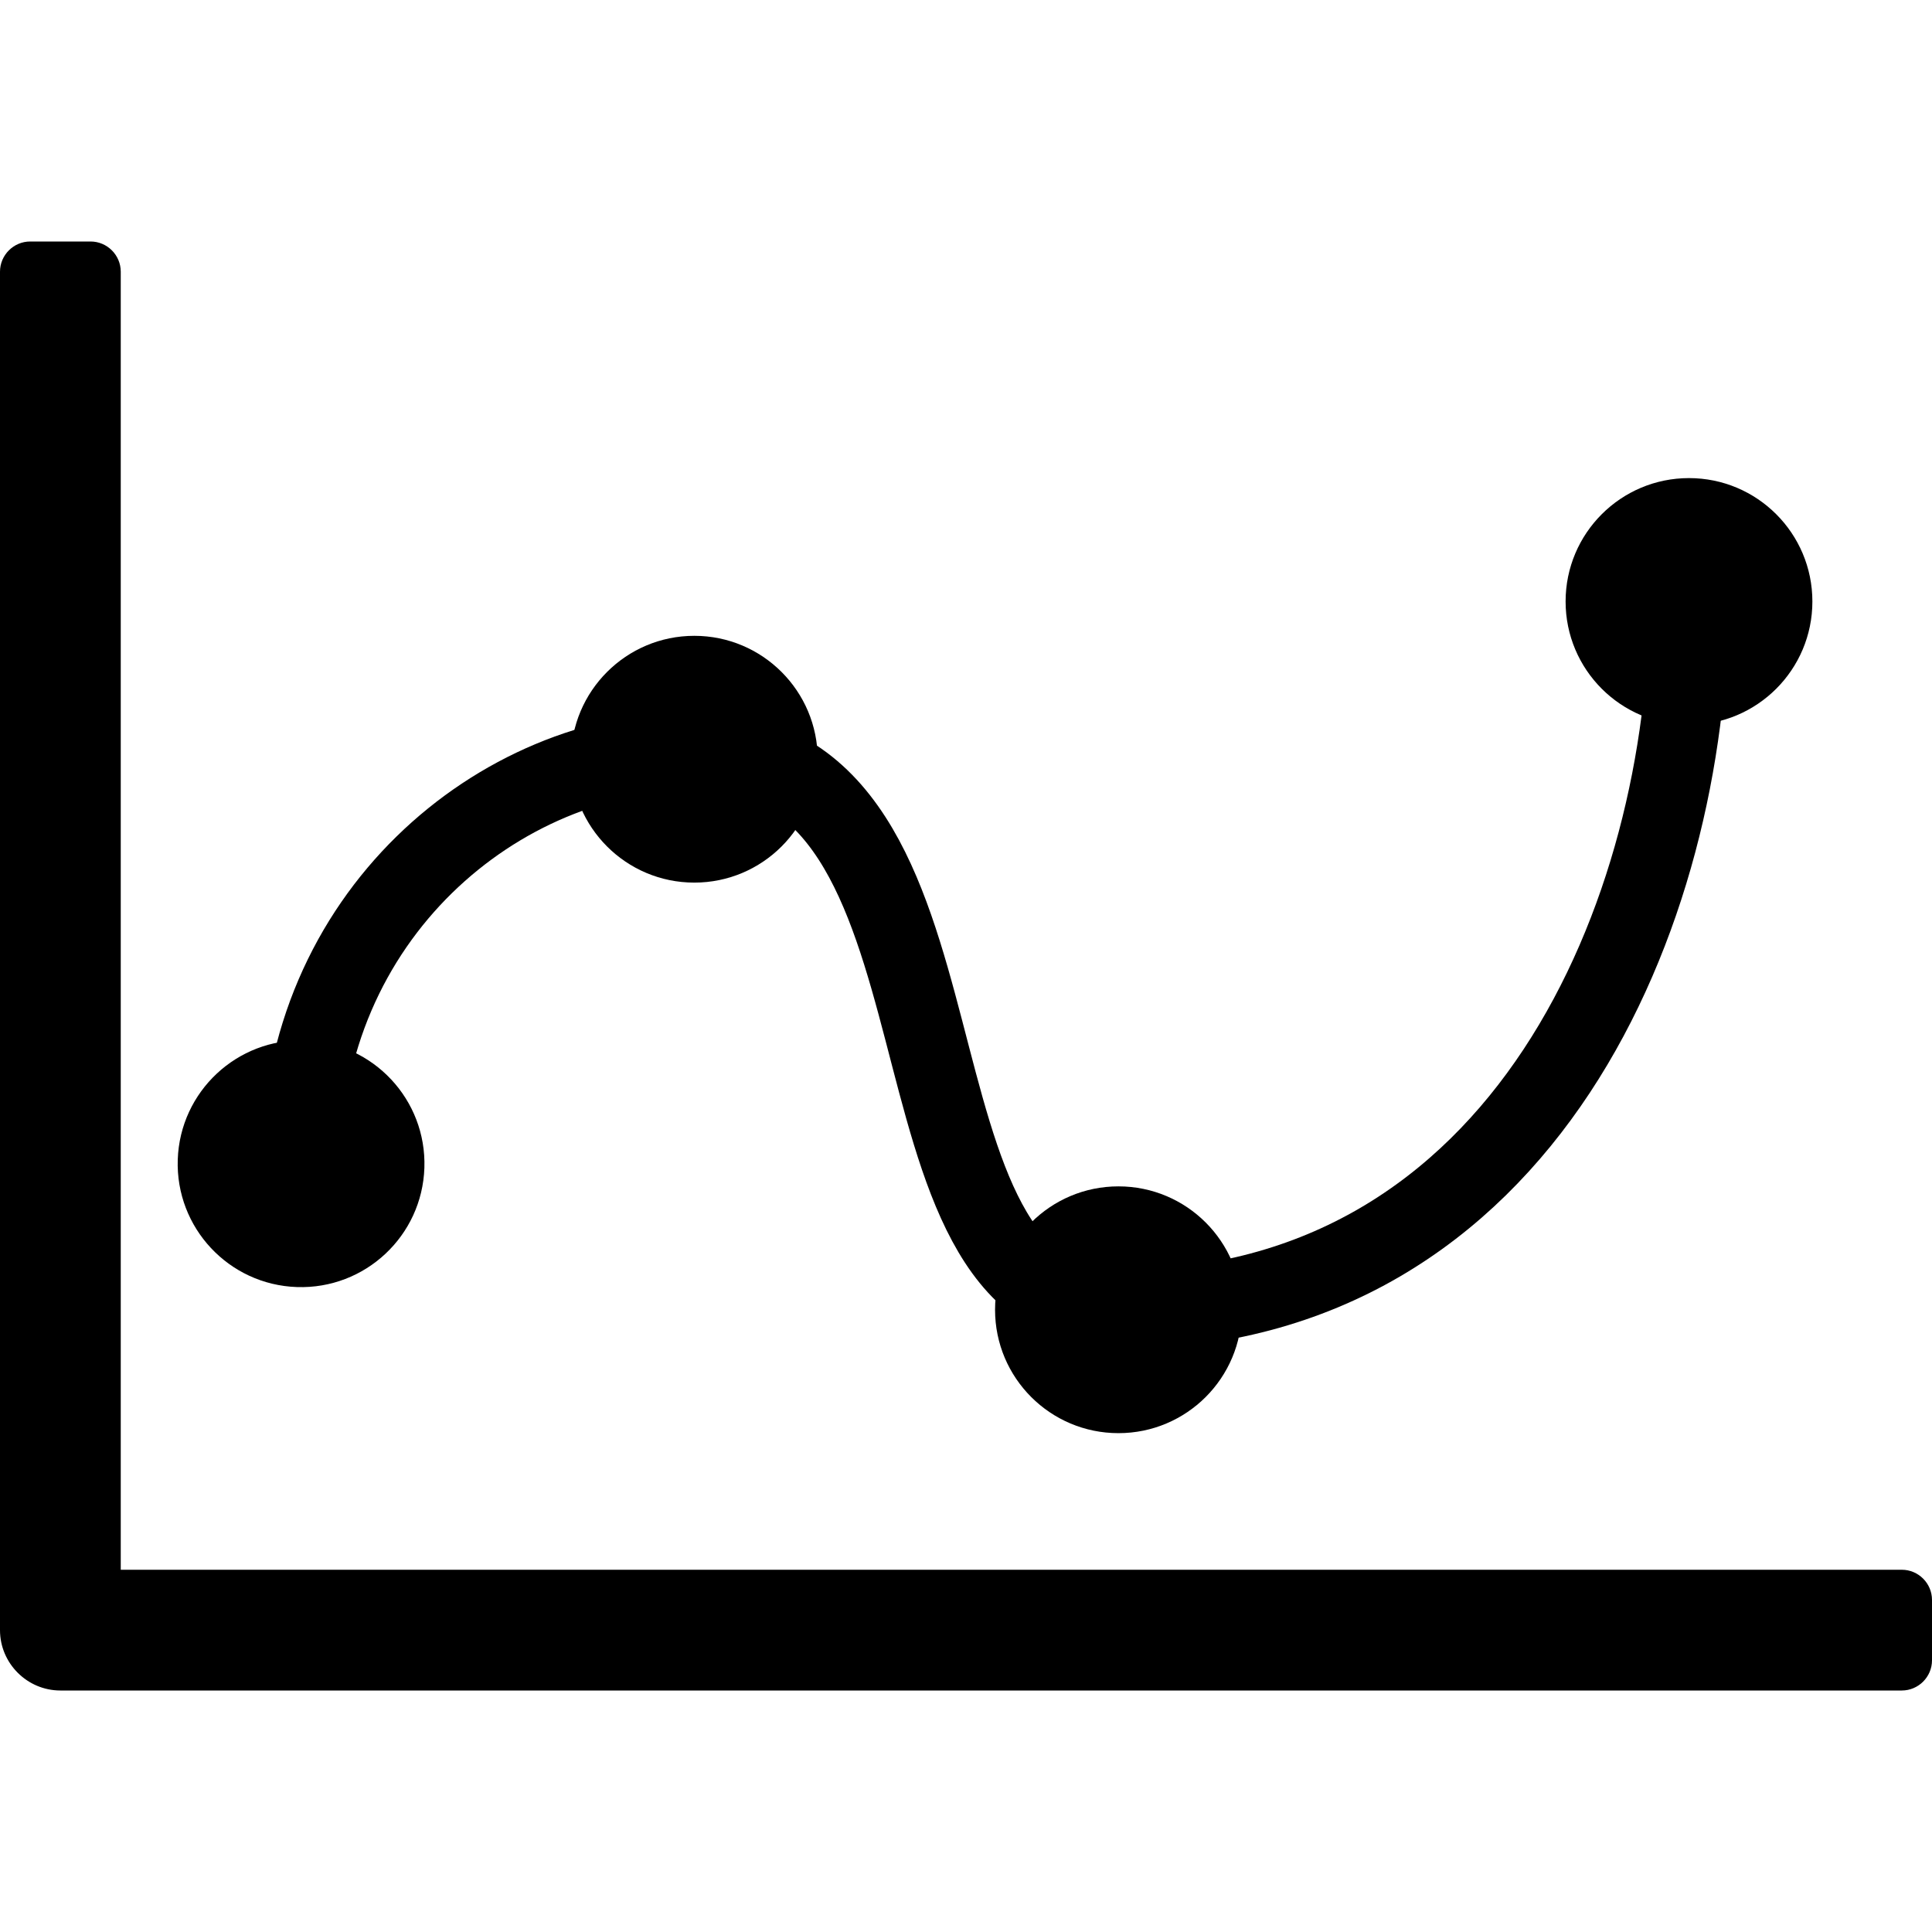
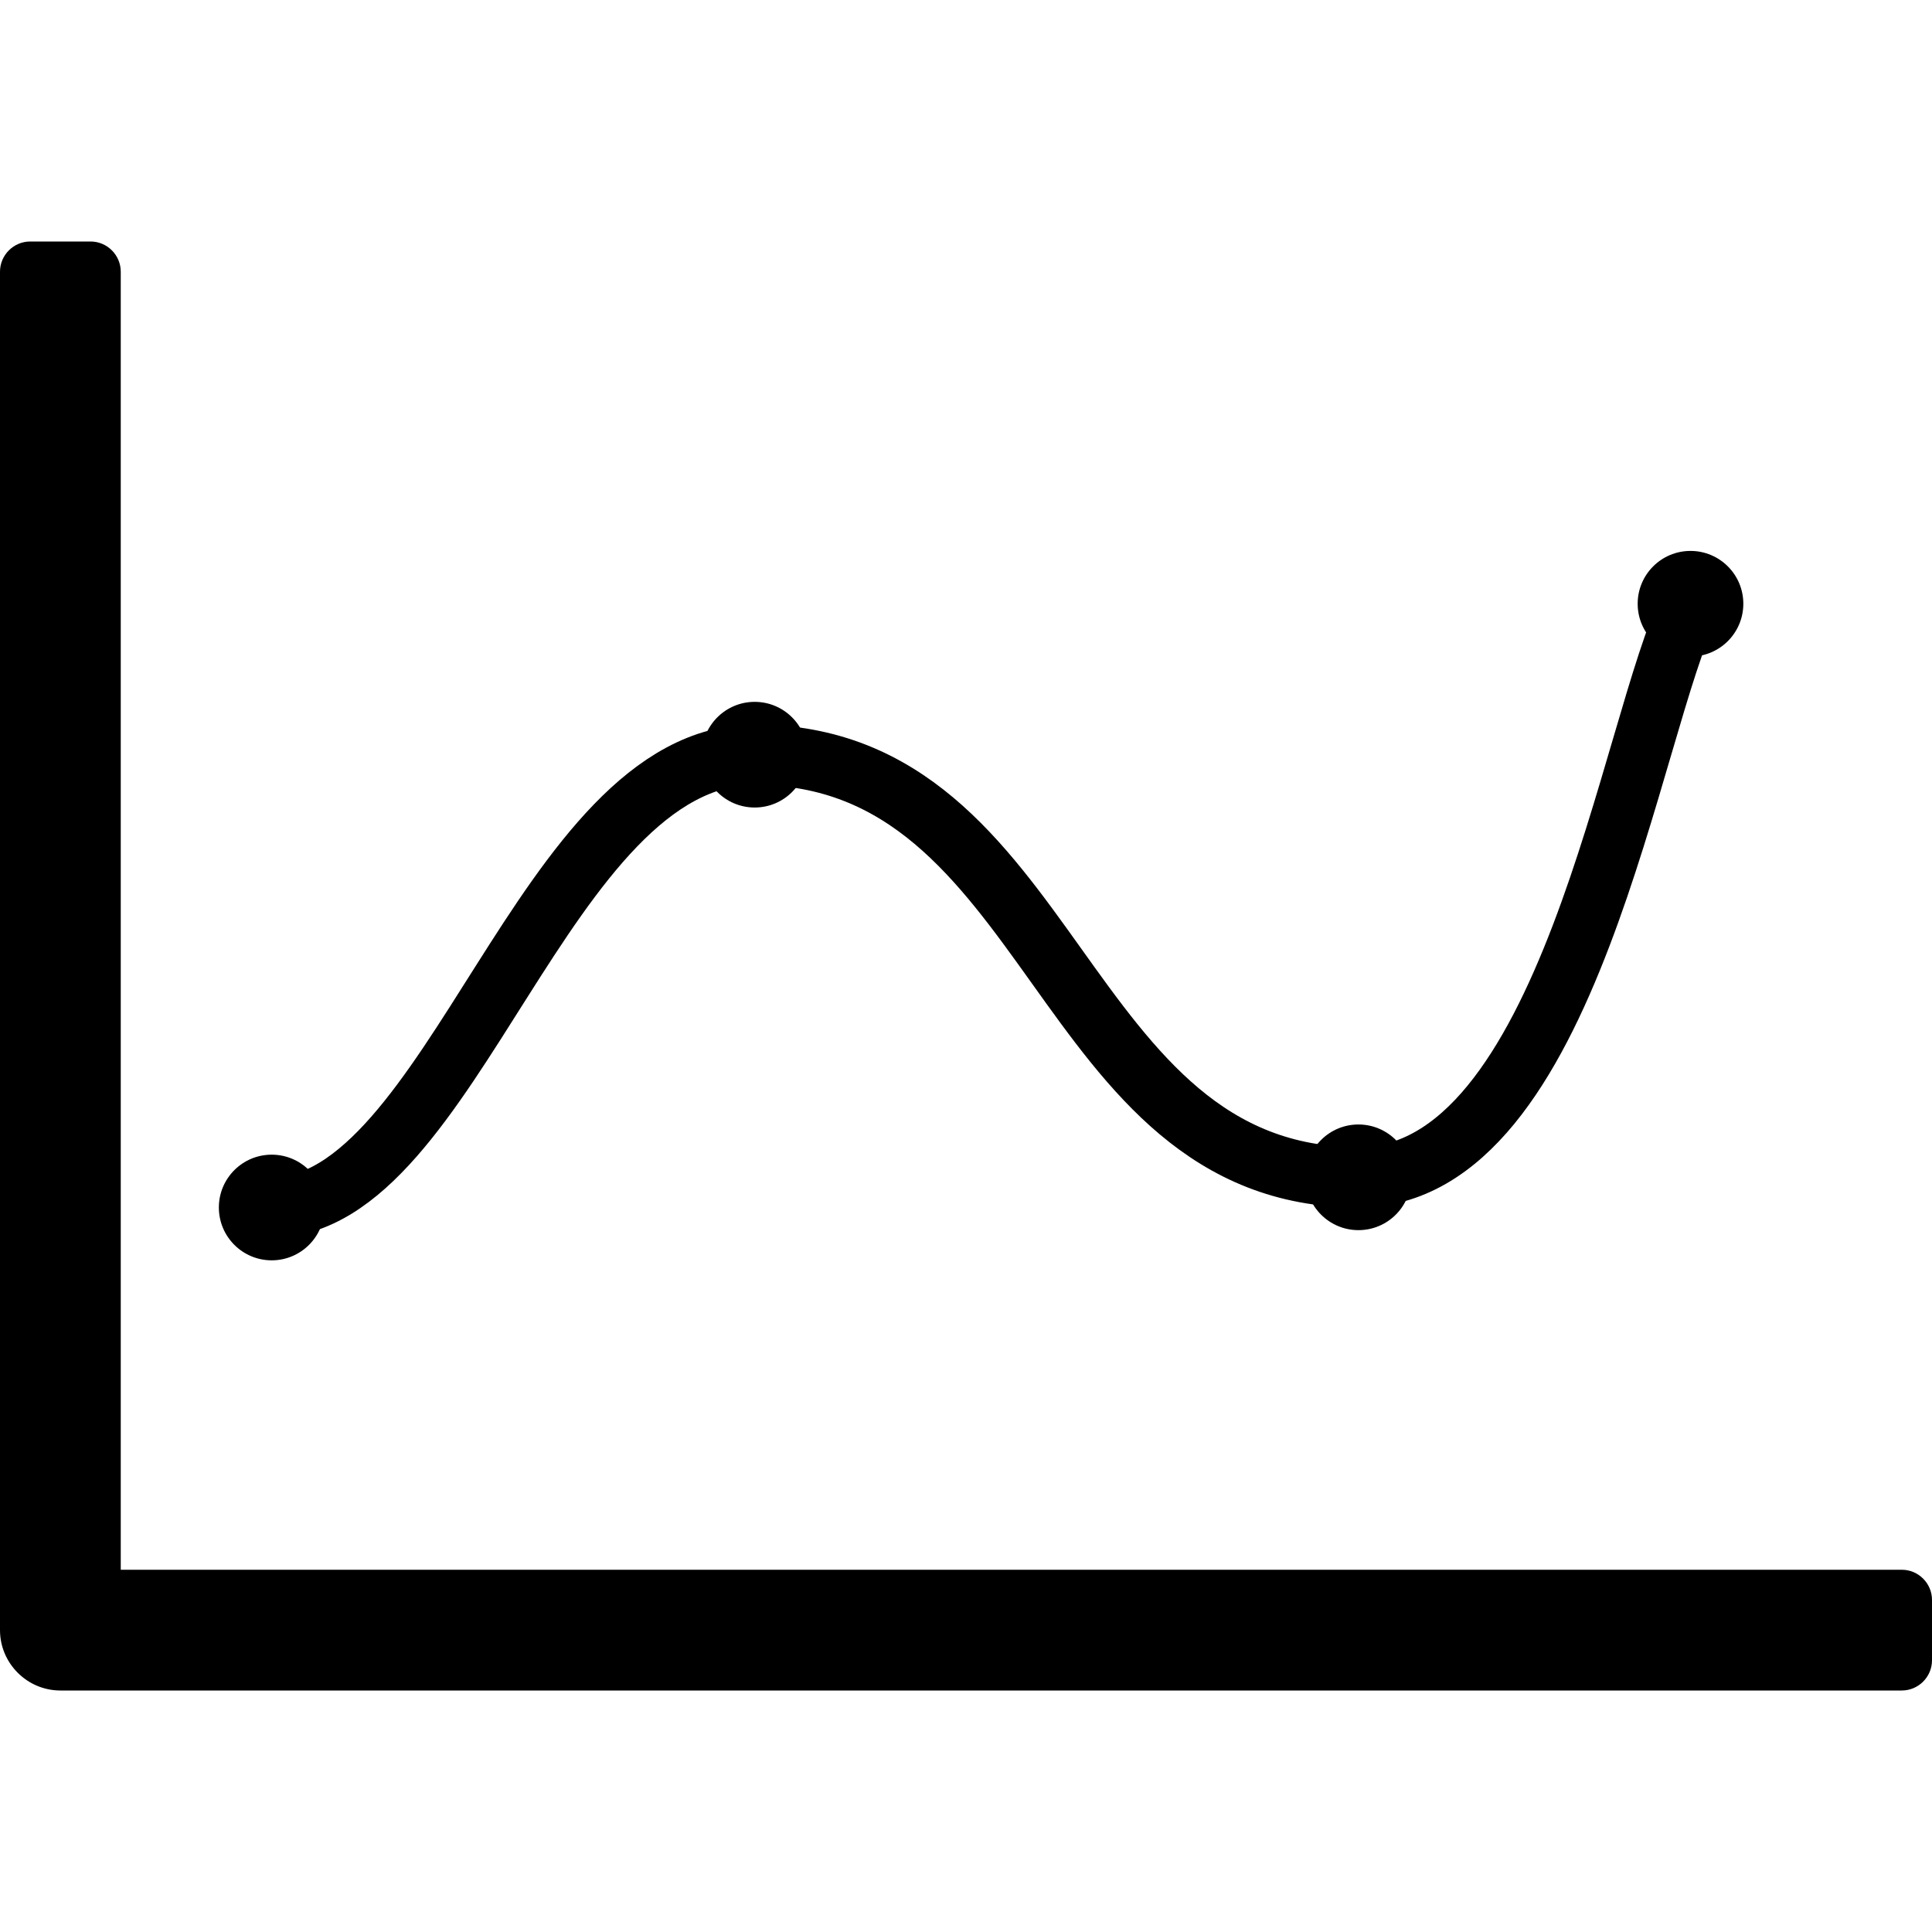
- <svg xmlns="http://www.w3.org/2000/svg" version="1.1" id="Layer_1" focusable="false" x="0px" y="0px" viewBox="0 0 512 512" style="enable-background:new 0 0 512 512;" xml:space="preserve">
-   <style type="text/css">
- 	.st0{fill:none;stroke:#000000;stroke-width:21;stroke-miterlimit:10;}
- </style>
-   <path d="M504,416H32V72c0-4.4-3.6-8-8-8H8c-4.4,0-8,3.6-8,8v360c0,8.8,7.2,16,16,16h488c4.4,0,8-3.6,8-8v-16  C512,419.6,508.4,416,504,416z" />
-   <ellipse transform="matrix(3.327794e-02 -0.9994 0.9994 3.327794e-02 -231.0848 377.8929)" cx="79.8" cy="308.4" rx="32.7" ry="32.7" />
-   <path class="st0" d="M79.8,308.4C79.8,243,132,199,184.3,199c79.3,0,44.7,148.1,112.1,148.1c108.2,0,151.1-106.1,151.1-187.6" />
-   <circle cx="447.6" cy="159.4" r="32.7" />
-   <circle cx="296.4" cy="347.1" r="32.7" />
-   <circle cx="184" cy="201.2" r="32.7" />
+ <svg xmlns="http://www.w3.org/2000/svg" viewBox="0 0 512 512" fill="currentColor">
+   <path d="M504 416H32V72c0-4.4-3.6-8-8-8H8c-4.4 0-8 3.6-8 8v360c0 8.8 7.2 16 16 16h488c4.4 0 8-3.6 8-8v-16c0-4.4-3.6-8-8-8z" />
+   <g fill="none" stroke="currentColor" stroke-width="16" stroke-linecap="round" stroke-linejoin="round">
+     <path d="M72 320 C 120 320, 144 200, 200 200 C 280 200, 280 312, 360 312 C 416 312, 432 192, 448 160" />
+   </g>
+   <circle cx="72" cy="320" r="14" />
+   <circle cx="200" cy="200" r="14" />
+   <circle cx="360" cy="312" r="14" />
+   <circle cx="448" cy="160" r="14" />
</svg>
